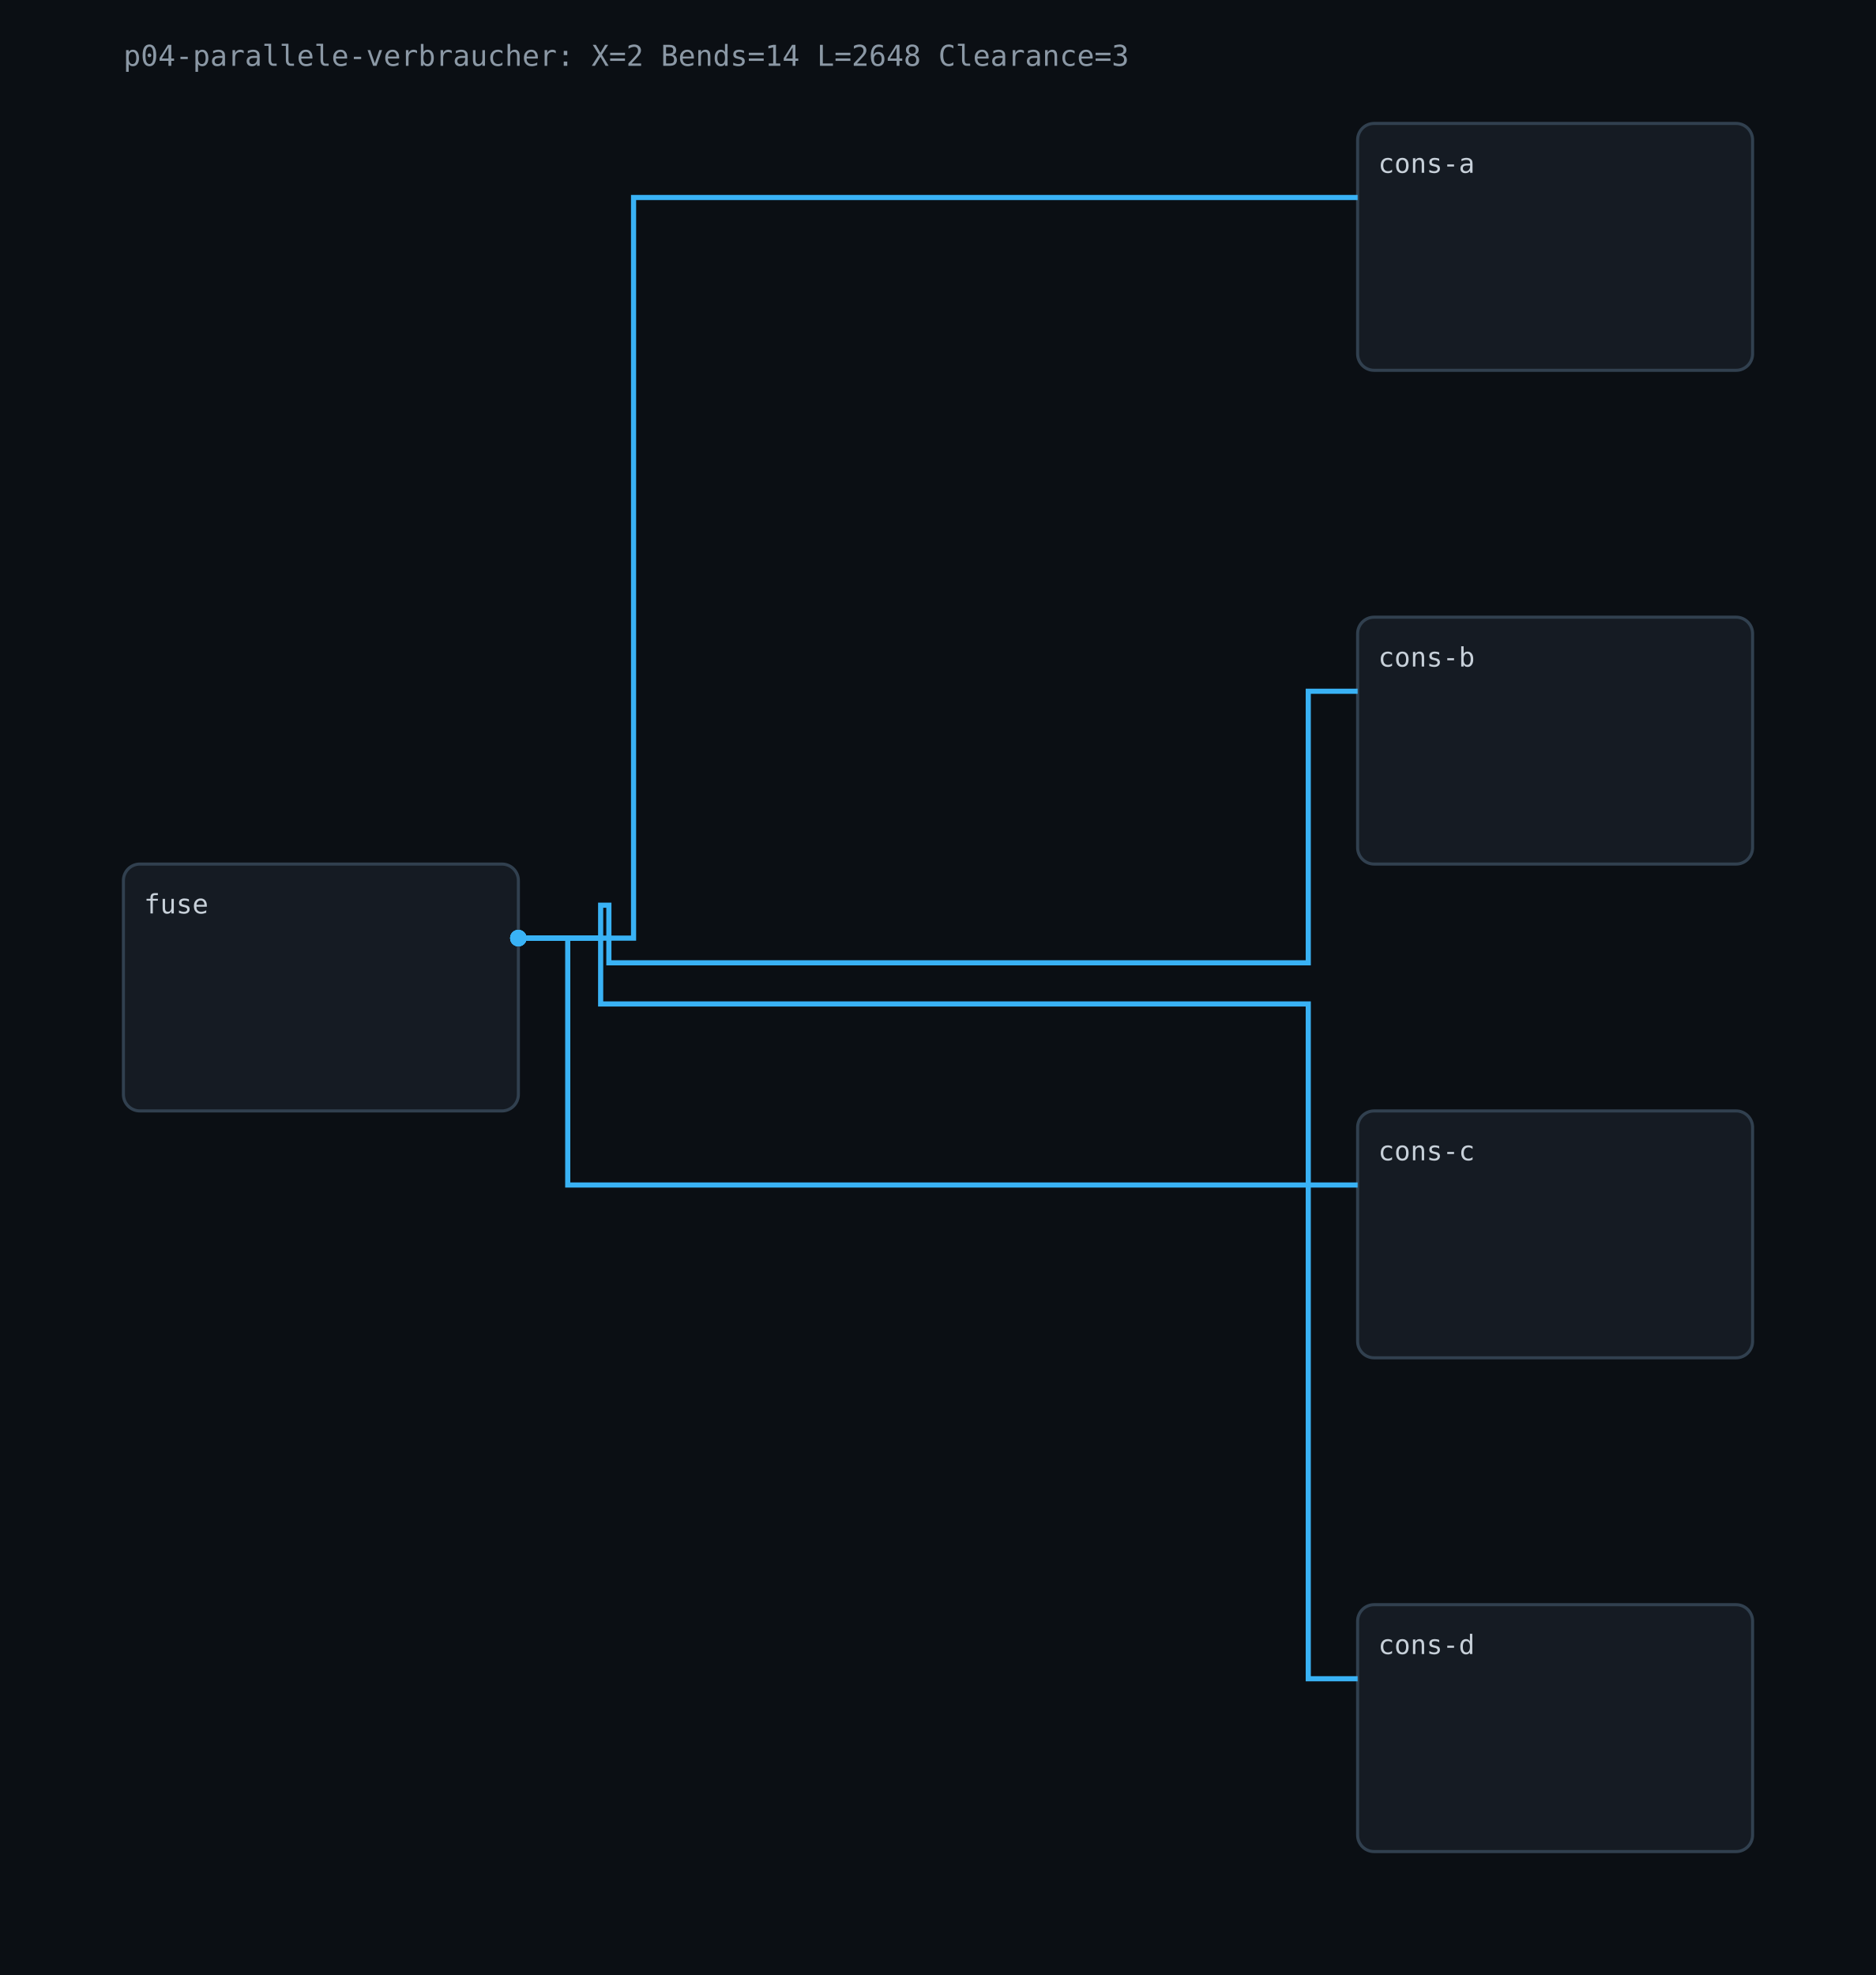
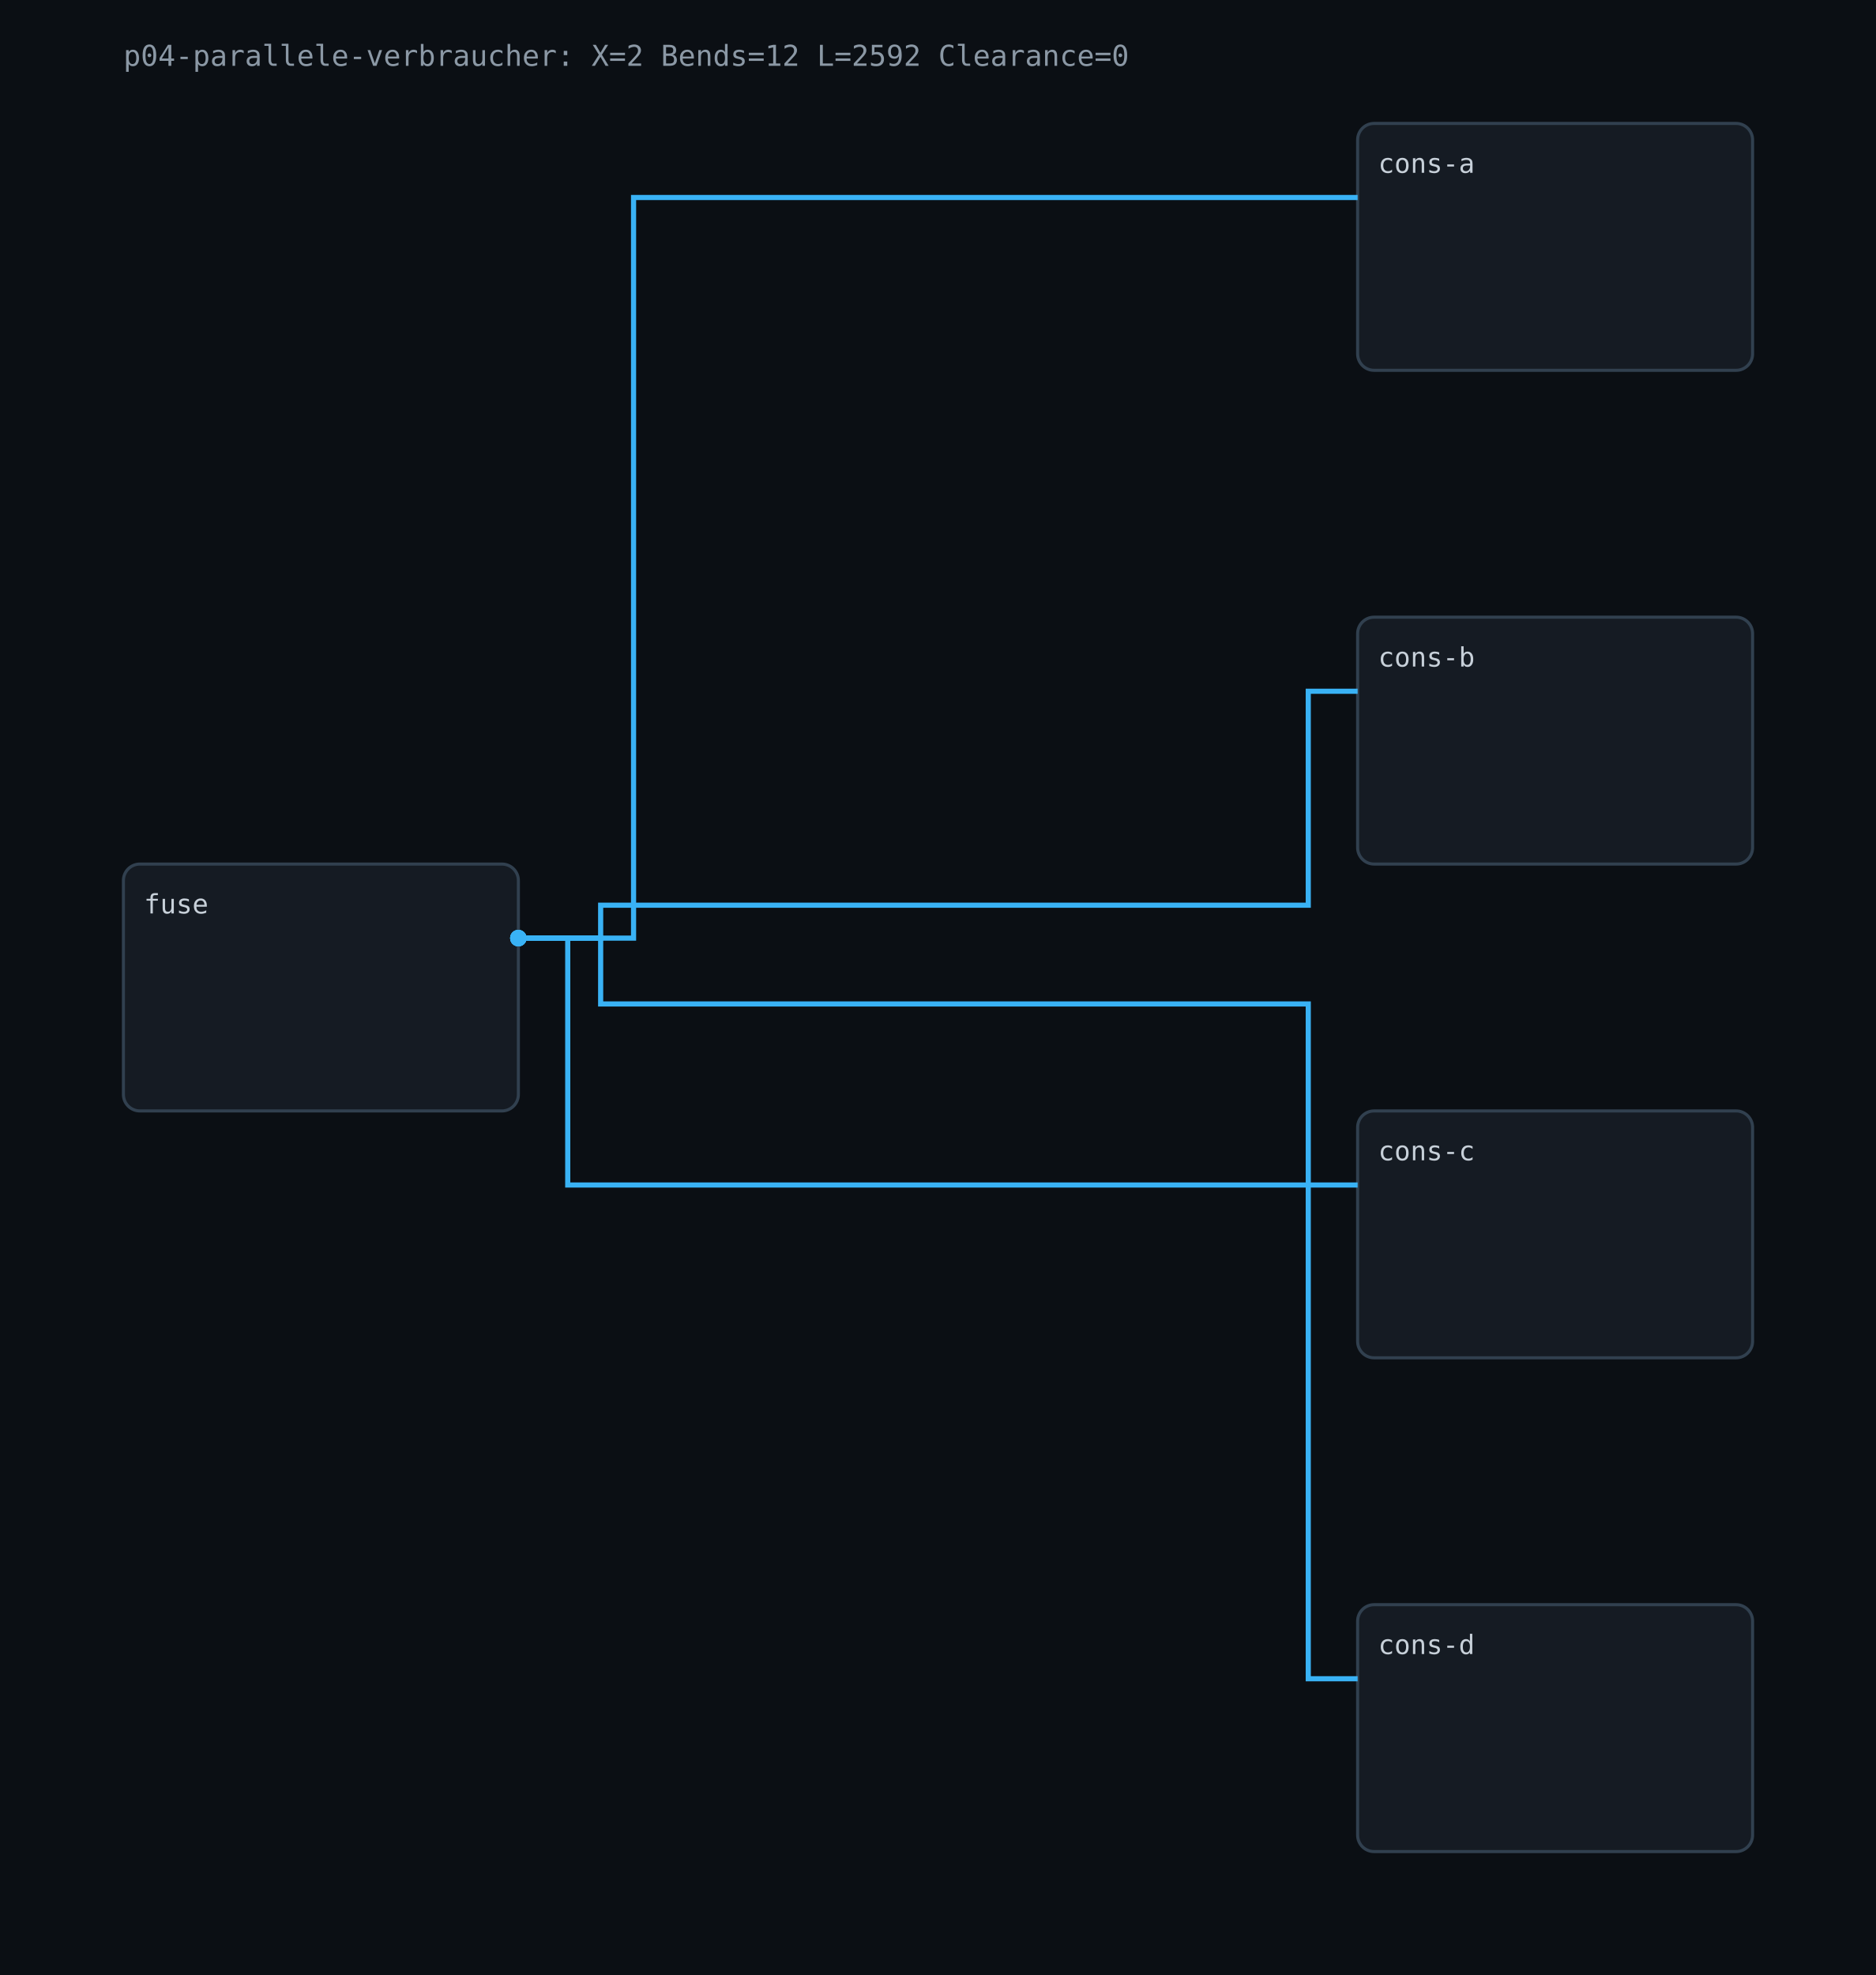
<svg xmlns="http://www.w3.org/2000/svg" width="912" height="960" viewBox="0 0 912 960">
  <rect width="100%" height="100%" fill="#0b0f14" />
-   <text x="60" y="32" fill="#8b98a5" font-family="monospace" font-size="14">p04-parallele-verbraucher: X=2 Bends=14 L=2648 Clearance=3</text>
+   <text x="60" y="32" fill="#8b98a5" font-family="monospace" font-size="14">p04-parallele-verbraucher: X=2 Bends=12 L=2592 Clearance=0</text>
  <rect x="60" y="420" width="192" height="120" fill="#151b23" stroke="#31404f" stroke-width="1.5" rx="8" />
  <text x="70" y="444" fill="#c7d0d9" font-family="monospace" font-size="13">fuse</text>
  <rect x="660" y="60" width="192" height="120" fill="#151b23" stroke="#31404f" stroke-width="1.5" rx="8" />
  <text x="670" y="84" fill="#c7d0d9" font-family="monospace" font-size="13">cons-a</text>
  <rect x="660" y="300" width="192" height="120" fill="#151b23" stroke="#31404f" stroke-width="1.5" rx="8" />
  <text x="670" y="324" fill="#c7d0d9" font-family="monospace" font-size="13">cons-b</text>
  <rect x="660" y="540" width="192" height="120" fill="#151b23" stroke="#31404f" stroke-width="1.5" rx="8" />
  <text x="670" y="564" fill="#c7d0d9" font-family="monospace" font-size="13">cons-c</text>
  <rect x="660" y="780" width="192" height="120" fill="#151b23" stroke="#31404f" stroke-width="1.5" rx="8" />
  <text x="670" y="804" fill="#c7d0d9" font-family="monospace" font-size="13">cons-d</text>
  <path d="M 252 456 L 308 456 L 308 96 L 660 96" fill="none" stroke="#39b2f5" stroke-width="2.5" />
  <circle cx="252" cy="456" r="4" fill="#39b2f5" />
-   <path d="M 252 456 L 292 456 L 292 440 L 296 440 L 296 468 L 636 468 L 636 336 L 660 336" fill="none" stroke="#39b2f5" stroke-width="2.5" />
+   <path d="M 252 456 L 292 456 L 292 440 L 636 440 L 636 336 L 660 336" fill="none" stroke="#39b2f5" stroke-width="2.5" />
  <circle cx="252" cy="456" r="4" fill="#39b2f5" />
  <path d="M 252 456 L 276 456 L 276 576 L 660 576" fill="none" stroke="#39b2f5" stroke-width="2.5" />
  <circle cx="252" cy="456" r="4" fill="#39b2f5" />
  <path d="M 252 456 L 292 456 L 292 488 L 636 488 L 636 816 L 660 816" fill="none" stroke="#39b2f5" stroke-width="2.5" />
  <circle cx="252" cy="456" r="4" fill="#39b2f5" />
</svg>
